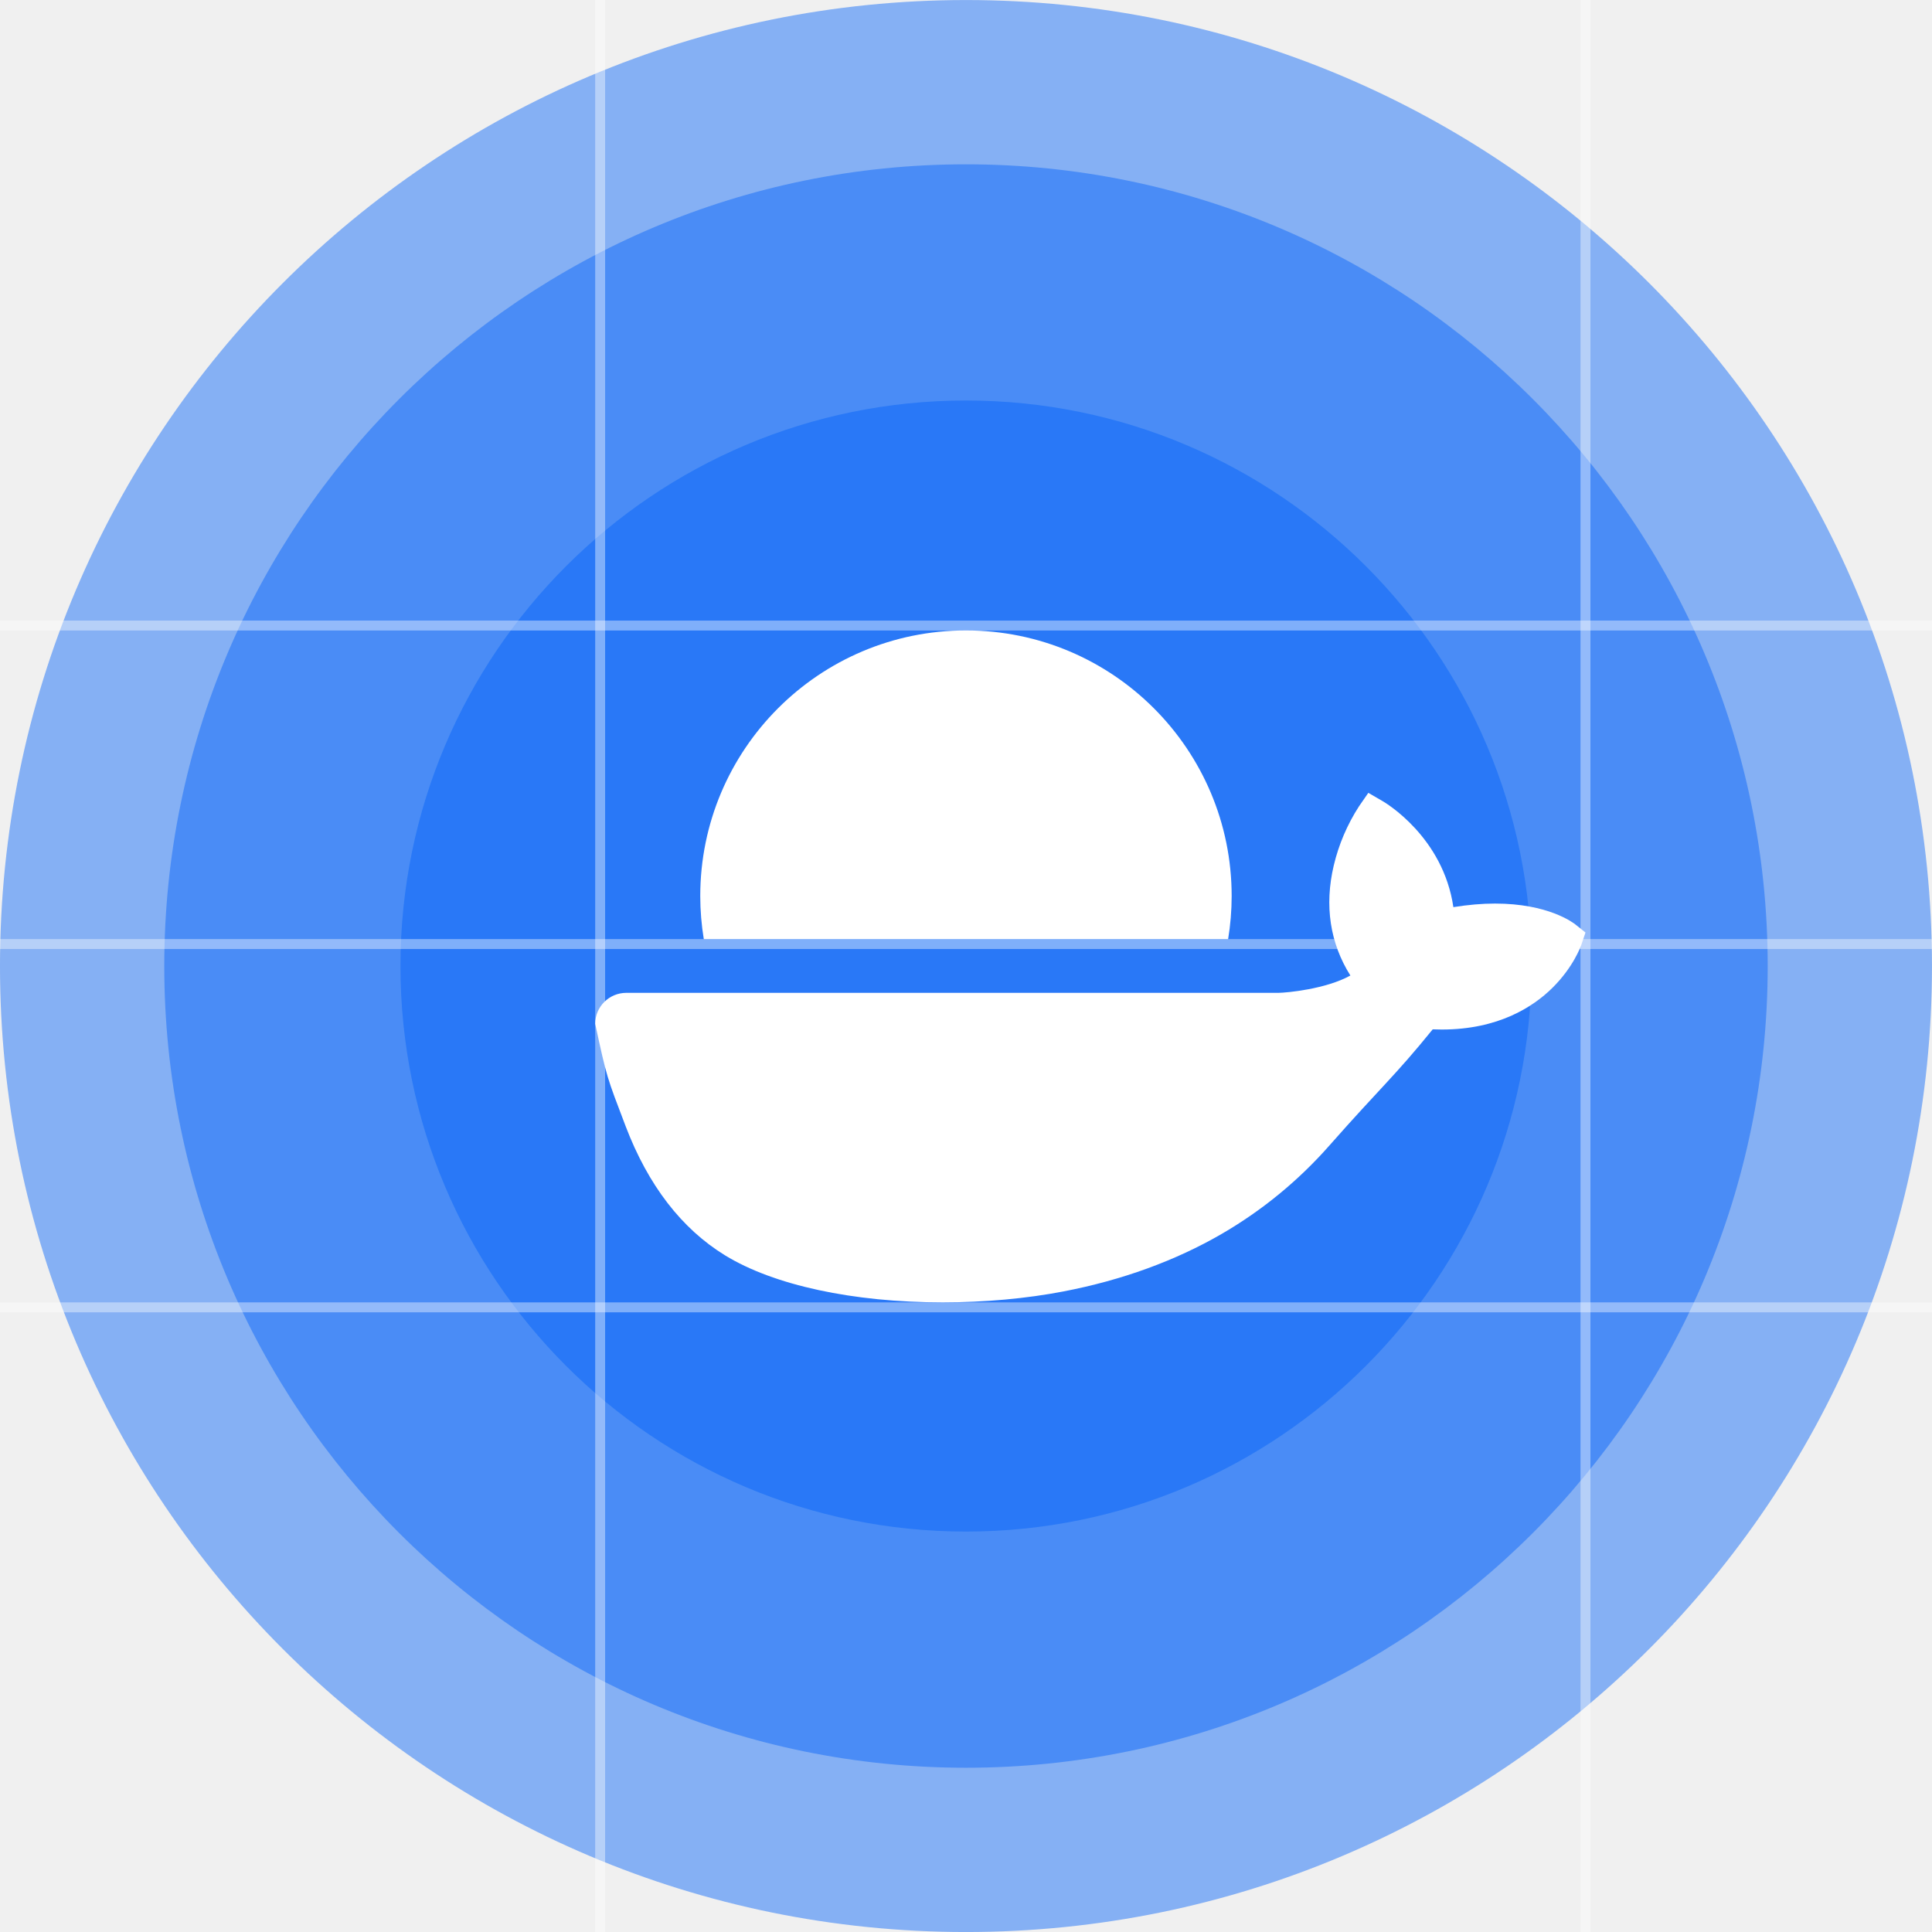
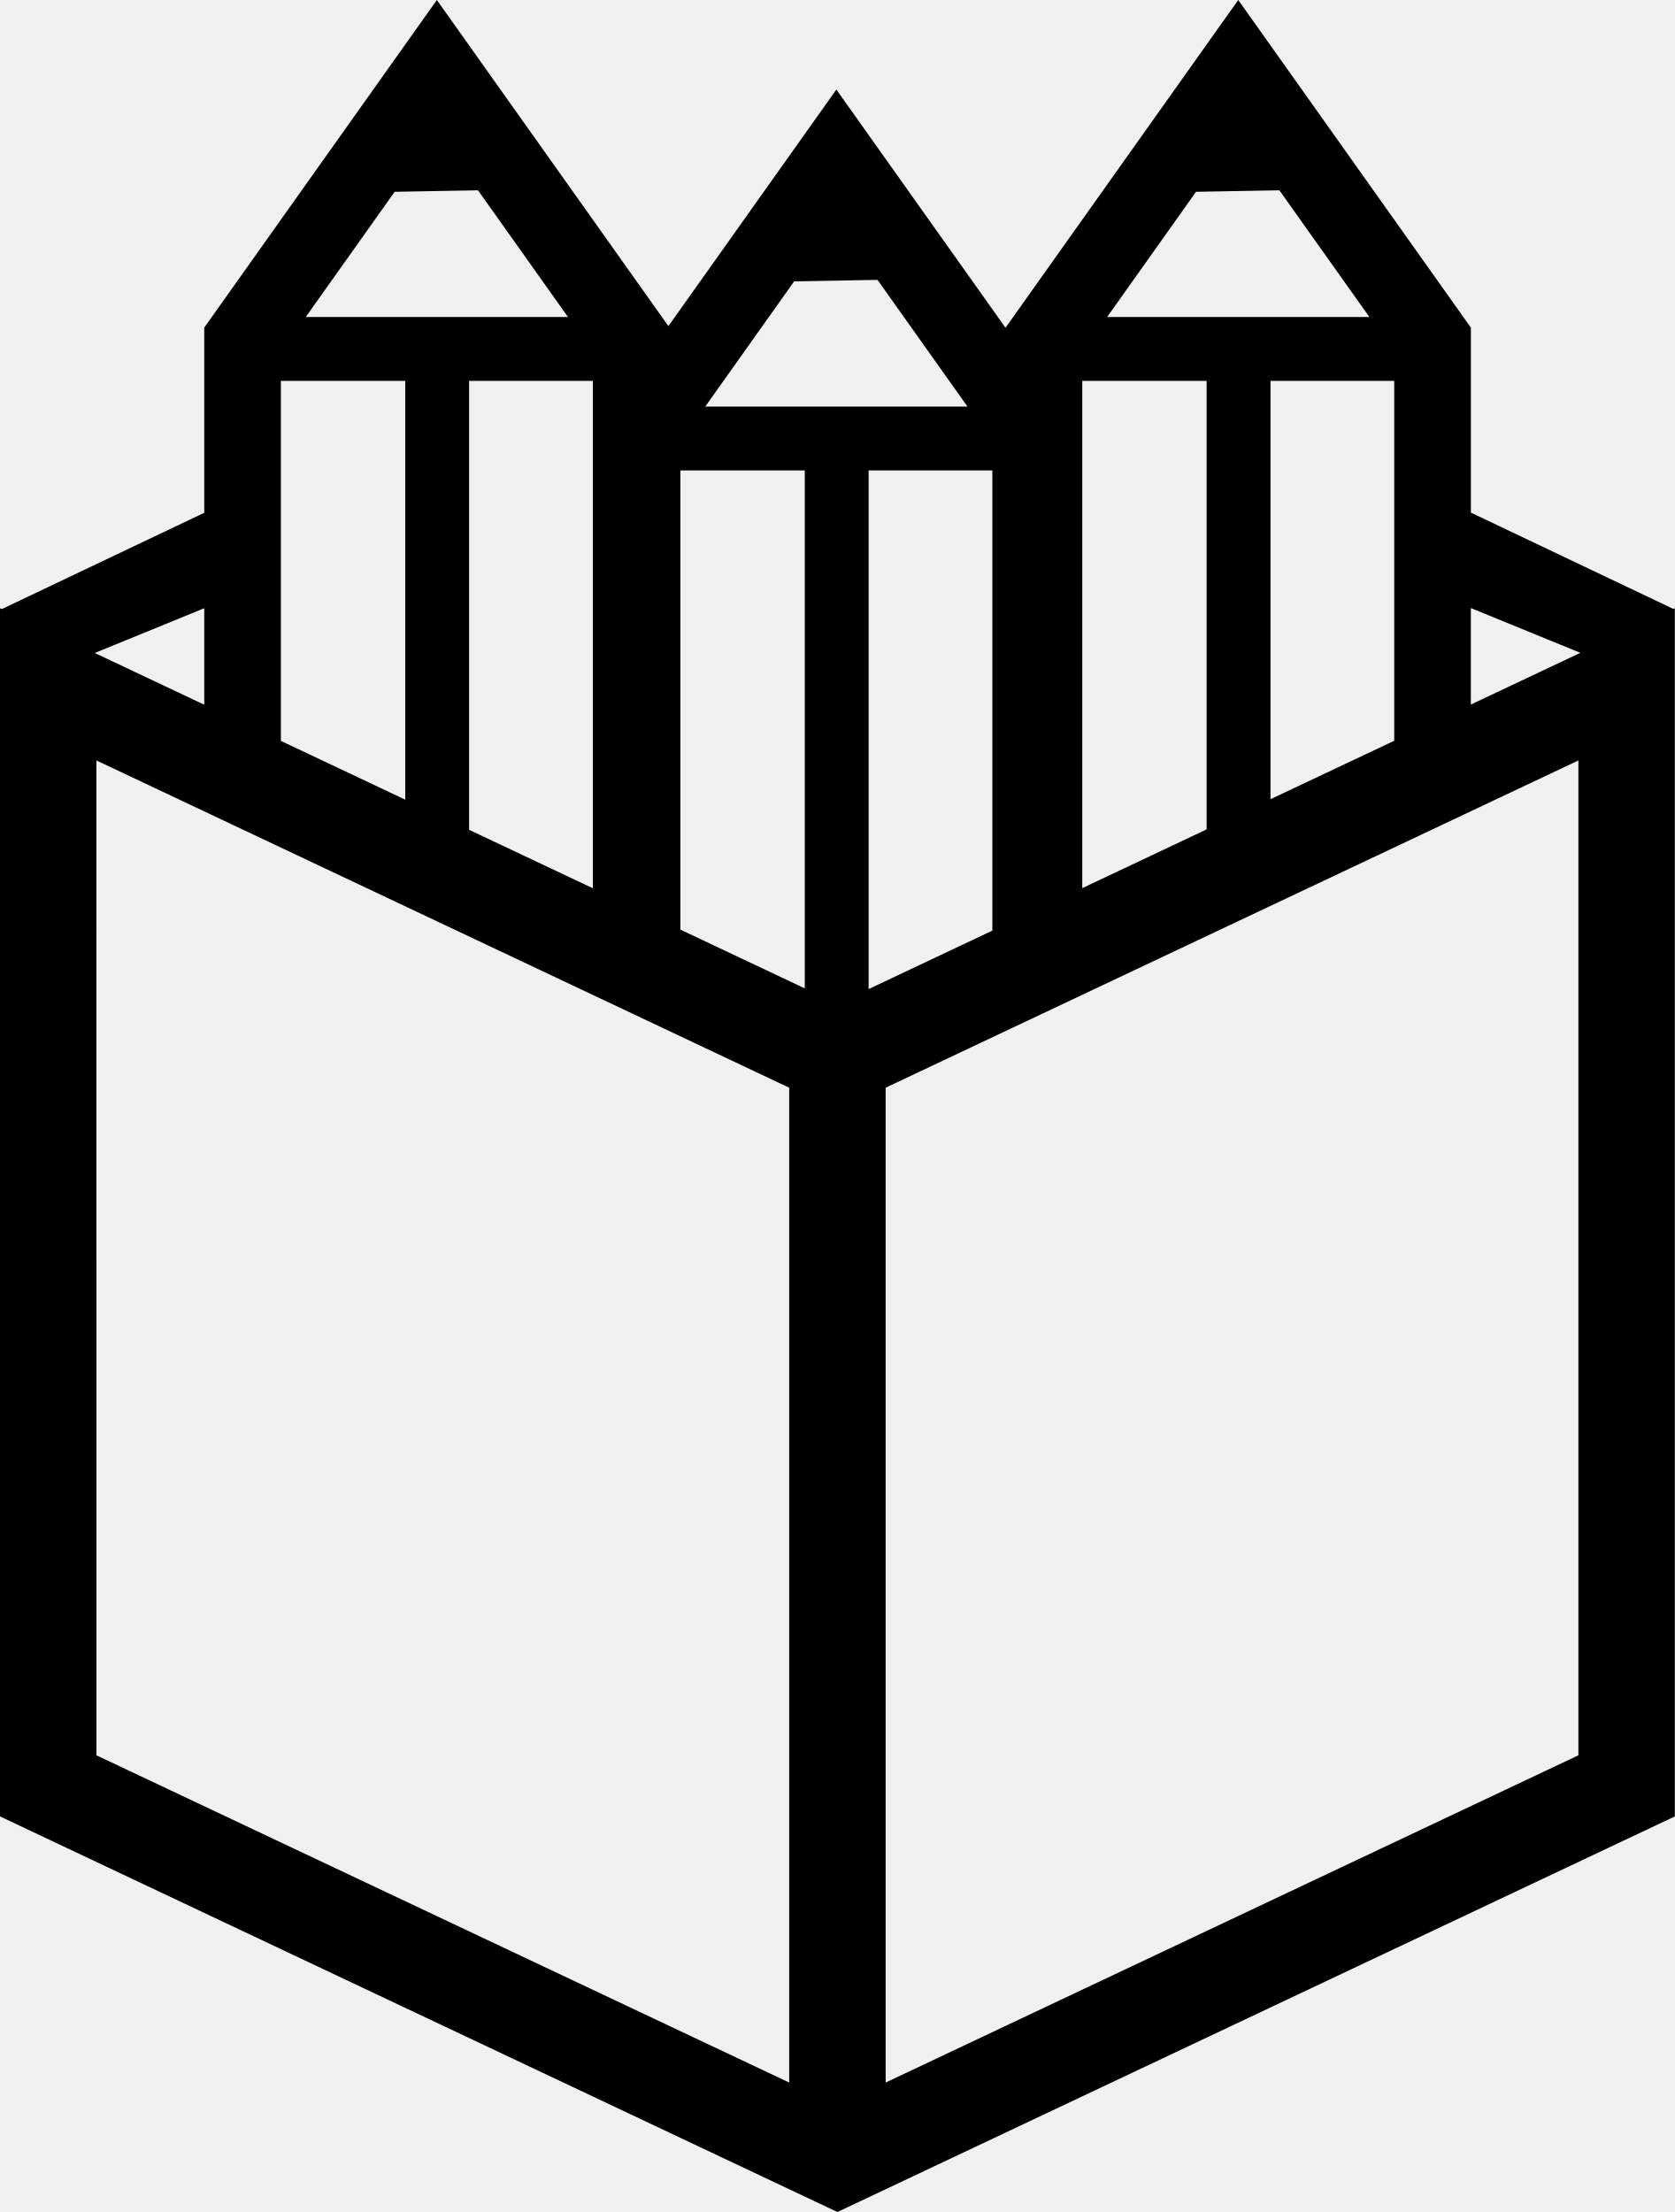
- <svg xmlns="http://www.w3.org/2000/svg" class="MuiBox-root css-15p9n5u" viewBox="0 0 194.566 194.565" style="fill:#ffffff" data-darkreader-inline-fill="" version="1.1" id="svg885" width="194.566" height="194.566">
-   <defs id="defs889" />
-   <g id="g10" style="display:inline;fill:#ffffff;fill-opacity:0.447" transform="translate(241.4509,-215.634)">
-     <rect style="display:inline;fill:#000000;fill-opacity:1;stroke:none;stroke-linecap:square;stroke-miterlimit:2.3;paint-order:markers stroke fill" id="rect6" width="194.566" height="194.566" x="-16.953" y="-5.611" transform="translate(0.5,221.7453)" />
-     <g style="display:inline;fill:#0062f8;fill-opacity:0.447;stroke:none" transform="matrix(5.887687,0,0,5.887687,-343.715,286.4953)" id="g8">
-       <circle style="display:inline;fill:#0062f8;fill-opacity:0.447;stroke:none;stroke-width:302.362;stroke-miterlimit:4;stroke-dasharray:none;stroke-dashoffset:161.197;stroke-opacity:1" id="circle6" cx="72.107" cy="4.573" r="9.673" />
-       <circle style="display:inline;fill:#0062f8;fill-opacity:0.447;stroke:none;stroke-width:428.643;stroke-miterlimit:4;stroke-dasharray:none;stroke-dashoffset:161.197;stroke-opacity:1" id="circle7" cx="72.107" cy="4.573" r="13.713" />
-       <circle style="display:inline;fill:#0062f8;fill-opacity:0.447;stroke:none;stroke-width:516.481;stroke-miterlimit:4;stroke-dasharray:none;stroke-dashoffset:161.197;stroke-opacity:1" id="circle8" cx="72.107" cy="4.573" r="16.523" />
-     </g>
-     <g id="g19" style="display:inline;fill:#ffffff;fill-opacity:0.447">
-       <rect style="display:inline;fill:#ffffff;fill-opacity:0.405;stroke:none;stroke-width:4.415;stroke-linecap:square;stroke-miterlimit:2.3;stroke-dasharray:none;stroke-opacity:1;paint-order:markers stroke fill" id="rect15" width="194.566" height="1" x="-16.453" y="278.63" />
-       <rect style="display:inline;fill:#ffffff;fill-opacity:0.405;stroke:none;stroke-width:4.415;stroke-linecap:square;stroke-miterlimit:2.3;stroke-dasharray:none;stroke-opacity:1;paint-order:markers stroke fill" id="rect15-0" width="194.566" height="1" x="-16.453" y="347.293" />
-       <rect style="display:inline;fill:#ffffff;fill-opacity:0.405;stroke:none;stroke-width:4.415;stroke-linecap:square;stroke-miterlimit:2.3;stroke-dasharray:none;stroke-opacity:1;paint-order:markers stroke fill" id="rect15-3" width="194.566" height="1" x="-16.457" y="310.706" />
-       <rect style="display:inline;fill:#ffffff;fill-opacity:0.405;stroke:none;stroke-width:4.415;stroke-linecap:square;stroke-miterlimit:2.3;stroke-dasharray:none;stroke-opacity:1;paint-order:markers stroke fill" id="rect15-06" width="194.566" height="1" x="216.134" y="-143.715" transform="rotate(90)" />
-       <rect style="display:inline;fill:#ffffff;fill-opacity:0.405;stroke:none;stroke-width:4.415;stroke-linecap:square;stroke-miterlimit:2.3;stroke-dasharray:none;stroke-opacity:1;paint-order:markers stroke fill" id="rect15-06-8" width="194.566" height="1" x="216.134" y="-44.487" transform="rotate(90)" />
-     </g>
-     <g id="g9" style="display:inline;fill:#e6e6e6;fill-opacity:1;stroke:none;stroke-opacity:1" transform="translate(0.4999995,221.7453)">
-       <path id="path8" style="fill:#e6e6e6;fill-opacity:1;stroke:none;stroke-width:355.553;stroke-linecap:round;stroke-linejoin:round;stroke-miterlimit:2.3;stroke-opacity:1;paint-order:fill markers stroke" d="m 80.326,57.878 a 26.753,26.753 0 0 0 -26.758,26.758 26.753,26.753 0 0 0 0.356,4.325 h 52.804 a 26.753,26.753 0 0 0 0.356,-4.325 26.753,26.753 0 0 0 -26.758,-26.758 z" />
-       <path style="display:inline;fill:#e6e6e6;fill-opacity:1;stroke:none;stroke-width:4.156;stroke-opacity:1" id="path9" d="m 141.729,87.511 c -0.27,-0.22 -2.797,-2.128 -8.12,-2.128 -1.33,0 -2.739,0.125 -4.197,0.361 -1.031,-7.077 -6.861,-10.526 -7.131,-10.68 l -1.434,-0.831 -0.943,1.363 c -1.179,1.826 -2.038,3.84 -2.539,5.955 -0.956,4.039 -0.374,7.829 1.675,11.079 -2.477,1.376 -6.425,1.737 -7.247,1.745 H 46.104 c -1.717,0.007 -3.108,1.396 -3.117,3.113 1.179,5.459 1.156,5.302 3.064,10.314 2.265,5.943 5.631,10.318 10.011,13.007 4.908,3.013 12.899,4.737 21.925,4.737 4.222,0 8.436,-0.383 12.176,-1.105 5.889,-1.134 11.241,-3.083 15.9,-5.78 4.071,-2.36 7.734,-5.363 10.846,-8.893 5.203,-5.901 6.555,-6.95 10.422,-11.718 0.312,0.014 0.615,0.019 0.918,0.019 5.697,0 9.205,-2.286 11.137,-4.197 2.099,-2.078 2.847,-4.147 2.926,-4.376 l 0.404,-1.197 z" />
-     </g>
-   </g>
-   <g id="g14" style="display:inline;fill:#ffffff;fill-opacity:0.447" transform="translate(241.4509,-215.634)">
-     <g style="display:inline;fill:#0062f8;fill-opacity:0.447;stroke:none" transform="matrix(5.887687,0,0,5.887687,-568.7128,285.9953)" id="g11">
-       <circle style="display:inline;fill:#0062f8;fill-opacity:0.447;stroke:none;stroke-width:302.362;stroke-miterlimit:4;stroke-dasharray:none;stroke-dashoffset:161.197;stroke-opacity:1" id="circle4" cx="72.107" cy="4.573" r="9.673" />
-       <circle style="display:inline;fill:#0062f8;fill-opacity:0.447;stroke:none;stroke-width:428.643;stroke-miterlimit:4;stroke-dasharray:none;stroke-dashoffset:161.197;stroke-opacity:1" id="circle5" cx="72.107" cy="4.573" r="13.713" />
-       <circle style="display:inline;fill:#0062f8;fill-opacity:0.447;stroke:none;stroke-width:516.481;stroke-miterlimit:4;stroke-dasharray:none;stroke-dashoffset:161.197;stroke-opacity:1" id="circle9" cx="72.107" cy="4.573" r="16.523" />
-     </g>
-     <g id="g18" style="display:inline;fill:#ffffff;fill-opacity:0.447;stroke:none;stroke-opacity:1">
-       <rect style="display:inline;fill:#ffffff;fill-opacity:0.405;stroke:none;stroke-width:4.415;stroke-linecap:square;stroke-miterlimit:2.3;stroke-dasharray:none;stroke-opacity:1;paint-order:markers stroke fill" id="rect12" width="194.566" height="1" x="-241.451" y="278.13" />
-       <rect style="display:inline;fill:#ffffff;fill-opacity:0.405;stroke:none;stroke-width:4.415;stroke-linecap:square;stroke-miterlimit:2.3;stroke-dasharray:none;stroke-opacity:1;paint-order:markers stroke fill" id="rect13" width="194.566" height="1" x="-241.451" y="346.793" />
-       <rect style="display:inline;fill:#ffffff;fill-opacity:0.405;stroke:none;stroke-width:4.415;stroke-linecap:square;stroke-miterlimit:2.3;stroke-dasharray:none;stroke-opacity:1;paint-order:markers stroke fill" id="rect14" width="194.566" height="1" x="-241.455" y="310.206" />
-       <rect style="display:inline;fill:#ffffff;fill-opacity:0.405;stroke:none;stroke-width:4.415;stroke-linecap:square;stroke-miterlimit:2.3;stroke-dasharray:none;stroke-opacity:1;paint-order:markers stroke fill" id="rect16" width="194.566" height="1" x="215.634" y="81.283" transform="rotate(90)" />
-       <rect style="display:inline;fill:#ffffff;fill-opacity:0.405;stroke:none;stroke-width:4.415;stroke-linecap:square;stroke-miterlimit:2.3;stroke-dasharray:none;stroke-opacity:1;paint-order:markers stroke fill" id="rect17" width="194.566" height="1" x="215.634" y="180.511" transform="rotate(90)" />
-     </g>
-     <g id="g12" style="display:inline;fill:#ffffff;fill-opacity:1;stroke:none;stroke-opacity:1" transform="translate(-224.4978,221.2453)">
-       <path id="path11" style="fill:#ffffff;fill-opacity:1;stroke:none;stroke-width:355.553;stroke-linecap:round;stroke-linejoin:round;stroke-miterlimit:2.3;stroke-opacity:1;paint-order:fill markers stroke" d="m 80.326,57.878 a 26.753,26.753 0 0 0 -26.758,26.758 26.753,26.753 0 0 0 0.356,4.325 h 52.804 a 26.753,26.753 0 0 0 0.356,-4.325 26.753,26.753 0 0 0 -26.758,-26.758 z" />
-       <path style="display:inline;fill:#ffffff;fill-opacity:1;stroke:none;stroke-width:4.156;stroke-opacity:1" id="path12" d="m 141.729,87.511 c -0.27,-0.22 -2.797,-2.128 -8.12,-2.128 -1.33,0 -2.739,0.125 -4.197,0.361 -1.031,-7.077 -6.861,-10.526 -7.131,-10.68 l -1.434,-0.831 -0.943,1.363 c -1.179,1.826 -2.038,3.84 -2.539,5.955 -0.956,4.039 -0.374,7.829 1.675,11.079 -2.477,1.376 -6.425,1.737 -7.247,1.745 H 46.104 c -1.717,0.007 -3.108,1.396 -3.117,3.113 1.179,5.459 1.156,5.302 3.064,10.314 2.265,5.943 5.631,10.318 10.011,13.007 4.908,3.013 12.899,4.737 21.925,4.737 4.222,0 8.436,-0.383 12.176,-1.105 5.889,-1.134 11.241,-3.083 15.9,-5.78 4.071,-2.36 7.734,-5.363 10.846,-8.893 5.203,-5.901 6.555,-6.95 10.422,-11.718 0.312,0.014 0.615,0.019 0.918,0.019 5.697,0 9.205,-2.286 11.137,-4.197 2.099,-2.078 2.847,-4.147 2.926,-4.376 l 0.404,-1.197 z" />
-     </g>
-   </g>
-   <g id="g4" style="display:inline" transform="translate(241.4509,-215.634)" />
-   <g id="layer2" style="display:inline;fill:#ffffff" transform="translate(16.65868,-212.9233)" />
+ <svg xmlns="http://www.w3.org/2000/svg" version="1.1" viewBox="0 0 258.882 341.927" id="svg1" width="258.882" height="341.927">
+   <defs id="defs1" />
+   <path style="line-height:normal;text-indent:0;text-align:start;text-decoration:none;text-decoration-line:none;text-decoration-style:solid;text-decoration-color:#000000;text-transform:none;white-space:normal;isolation:auto;mix-blend-mode:normal;solid-color:#000000;solid-opacity:1" d="M 67.526,0 31.57,50.642 V 79.268 L 0.282,94.15 0,94.018 v 186.76 l 121.987,57.631 7.454,3.518 7.455,-3.518 121.986,-57.631 V 94.018 l -0.23,0.108 -31.296,-14.887 V 50.642 L 226.261,49.102 191.398,0 155.441,50.642 v 0.05 l -26.164,-36.849 -25.96,36.566 -0.929,-1.307 z m 6.361,29.417 13.907,19.585 H 47.258 L 61.003,29.647 Z m 123.87,0 13.91,19.585 H 171.13 l 13.742,-19.355 z m -62.119,13.845 13.907,19.584 H 109.012 L 122.754,43.49 Z M 43.414,58.873 h 19.225 v 64.737 l -19.225,-9.083 z m 29.096,0 h 19.13 v 78.435 l -19.13,-9.036 z m 94.778,0 h 19.224 v 69.332 l -19.224,9.082 z m 29.093,0 h 19.128 v 55.632 l -19.128,9.036 z m -91.215,13.843 h 19.226 v 80.065 l -19.226,-9.084 z m 29.097,0 h 19.127 v 71.137 l -19.127,9.038 z m 93.089,21.276 16.927,6.921 -16.927,7.996 z M 31.57,94.018 v 14.915 l -16.923,-7.996 z m -16.662,23.531 107.079,50.585 V 321.918 L 14.907,271.334 Z m 229.065,0 V 271.334 L 136.896,321.918 V 168.133 Z" mask="none" color="#000000" font-style="normal" font-variant="normal" font-weight="400" font-stretch="normal" font-size="medium" font-family="sans-serif" text-decoration="none" letter-spacing="normal" word-spacing="normal" writing-mode="lr-tb" direction="ltr" baseline-shift="baseline" text-anchor="start" clip-rule="nonzero" display="inline" overflow="visible" visibility="visible" opacity="1" color-interpolation="sRGB" color-interpolation-filters="linearRGB" fill="#000000" fill-opacity="1" fill-rule="nonzero" color-rendering="auto" image-rendering="auto" shape-rendering="auto" text-rendering="auto" id="path1" />
</svg>
